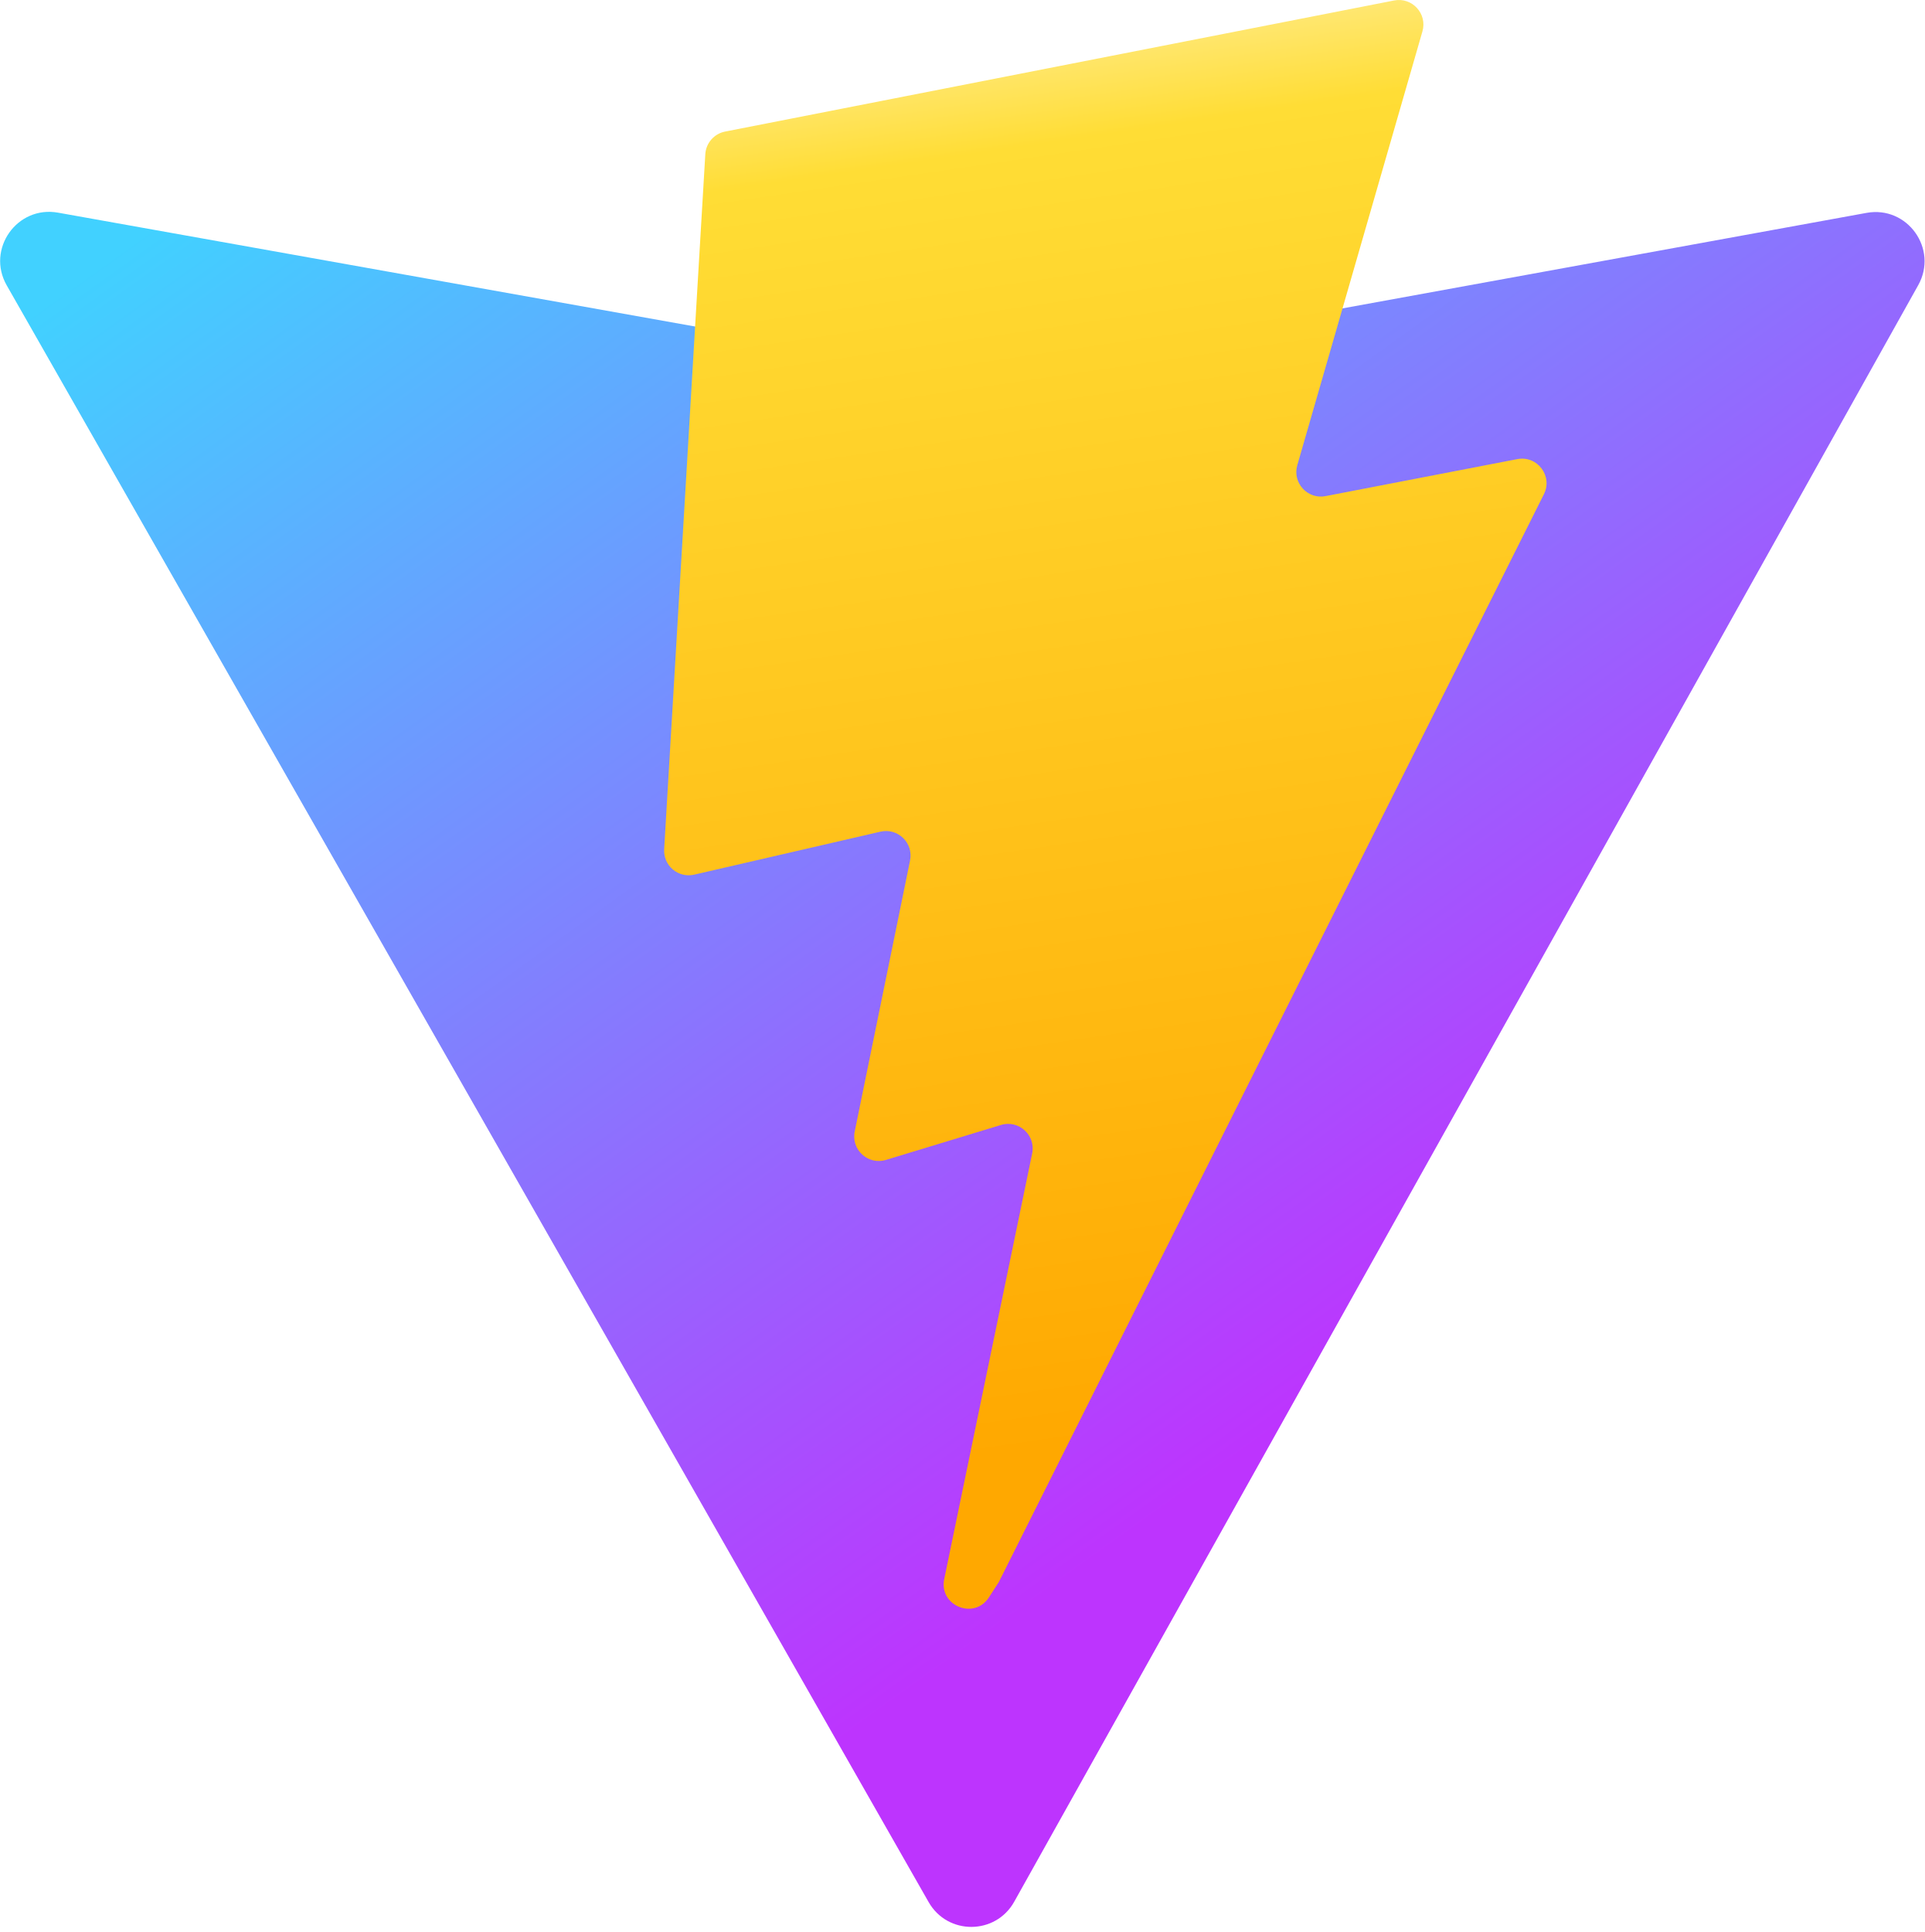
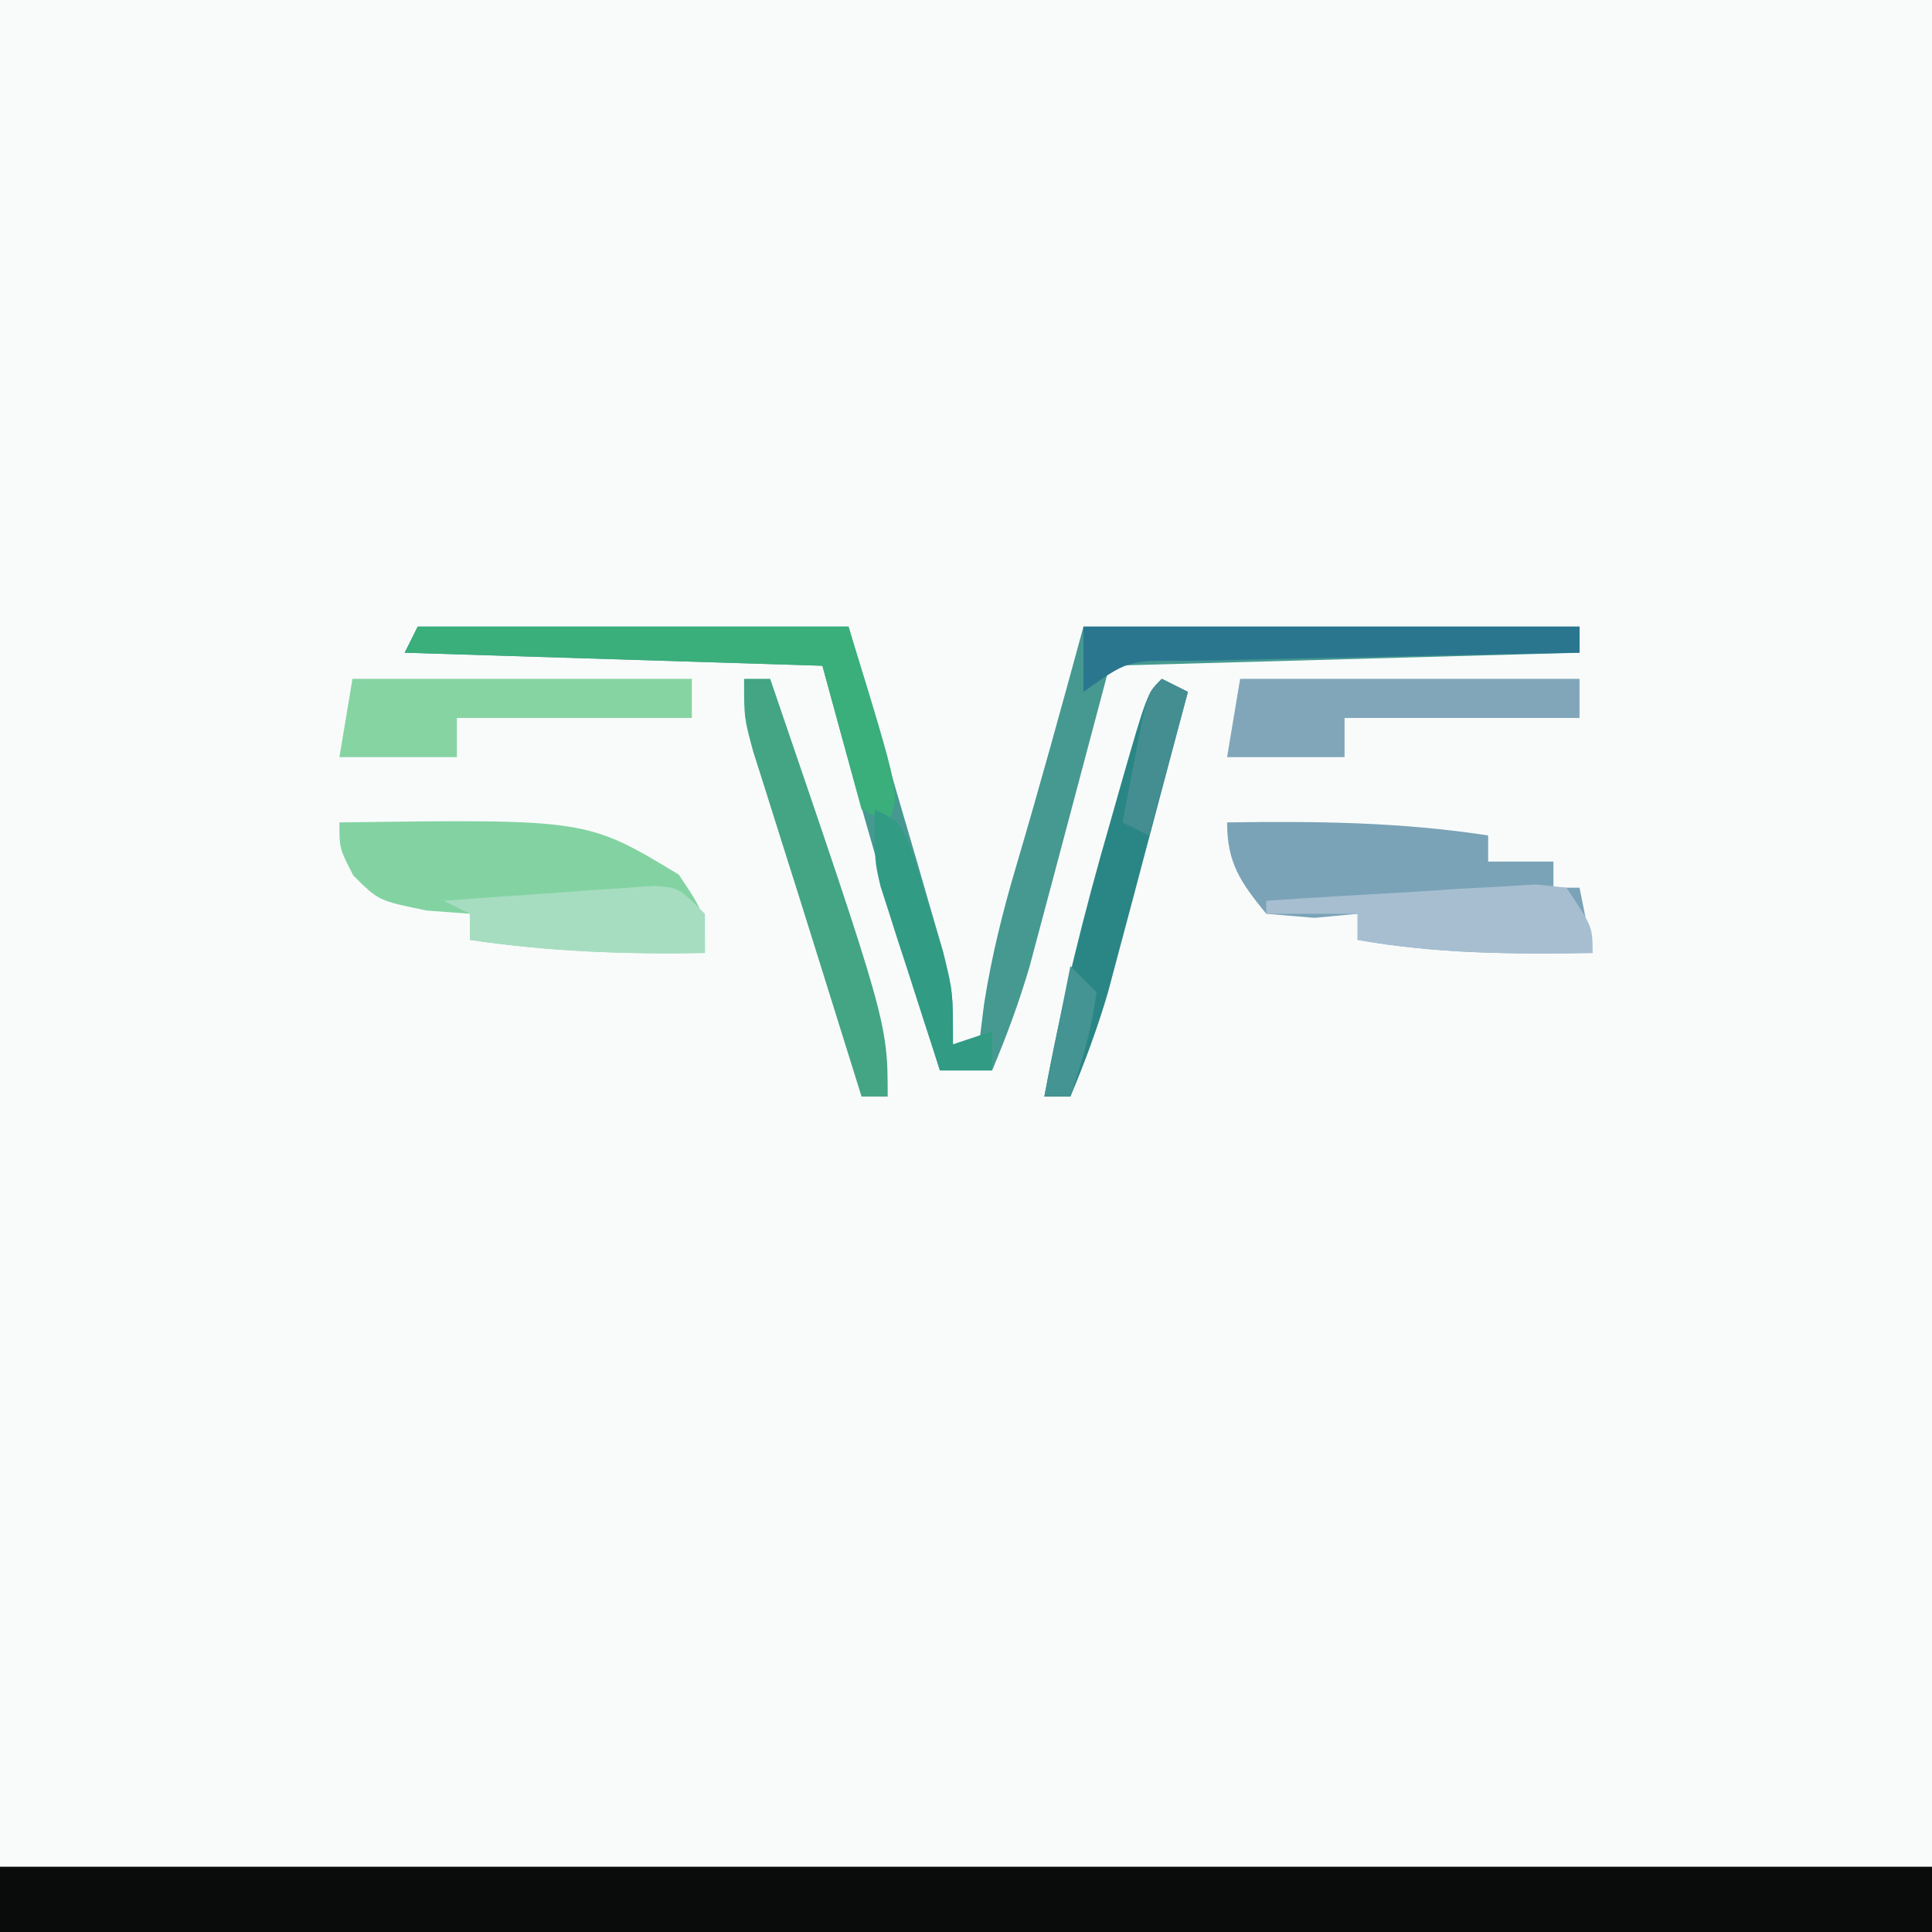
- <svg xmlns="http://www.w3.org/2000/svg" aria-hidden="true" role="img" class="iconify iconify--logos" width="31.88" height="32" preserveAspectRatio="xMidYMid meet" viewBox="0 0 256 257">
-   <defs>
-     <linearGradient id="IconifyId1813088fe1fbc01fb466" x1="-.828%" x2="57.636%" y1="7.652%" y2="78.411%">
-       <stop offset="0%" stop-color="#41D1FF" />
-       <stop offset="100%" stop-color="#BD34FE" />
-     </linearGradient>
-     <linearGradient id="IconifyId1813088fe1fbc01fb467" x1="43.376%" x2="50.316%" y1="2.242%" y2="89.03%">
-       <stop offset="0%" stop-color="#FFEA83" />
-       <stop offset="8.333%" stop-color="#FFDD35" />
-       <stop offset="100%" stop-color="#FFA800" />
-     </linearGradient>
-   </defs>
-   <path fill="url(#IconifyId1813088fe1fbc01fb466)" d="M255.153 37.938L134.897 252.976c-2.483 4.44-8.862 4.466-11.382.048L.875 37.958c-2.746-4.814 1.371-10.646 6.827-9.67l120.385 21.517a6.537 6.537 0 0 0 2.322-.004l117.867-21.483c5.438-.991 9.574 4.796 6.877 9.62Z" />
-   <path fill="url(#IconifyId1813088fe1fbc01fb467)" d="M185.432.063L96.44 17.501a3.268 3.268 0 0 0-2.634 3.014l-5.474 92.456a3.268 3.268 0 0 0 3.997 3.378l24.777-5.718c2.318-.535 4.413 1.507 3.936 3.838l-7.361 36.047c-.495 2.426 1.782 4.5 4.151 3.78l15.304-4.649c2.372-.72 4.652 1.36 4.15 3.788l-11.698 56.621c-.732 3.542 3.979 5.473 5.943 2.437l1.313-2.028l72.516-144.72c1.215-2.423-.88-5.186-3.54-4.672l-25.505 4.922c-2.396.462-4.435-1.77-3.759-4.114l16.646-57.705c.677-2.35-1.37-4.583-3.769-4.113Z" />
+ <svg xmlns="http://www.w3.org/2000/svg" version="1.1" width="148" height="148">
+   <path d="M0 0 C48.84 0 97.68 0 148 0 C148 48.84 148 97.68 148 148 C99.16 148 50.32 148 0 148 C0 99.16 0 50.32 0 0 Z " fill="#F9FBFB" transform="translate(0,0)" />
+   <path d="M0 0 C48.84 0 97.68 0 148 0 C148 1.65 148 3.3 148 5 C99.16 5 50.32 5 0 5 C0 3.35 0 1.7 0 0 Z " fill="#0A0B0B" transform="translate(0,143)" />
+   <path d="M0 0 C10.89 0 21.78 0 33 0 C34.32 4.537 35.64 9.075 37 13.75 C37.418 15.175 37.835 16.601 38.266 18.069 C38.59 19.196 38.915 20.323 39.25 21.484 C39.585 22.636 39.92 23.789 40.266 24.976 C41 28 41 28 41 32 C41.66 32 42.32 32 43 32 C43.126 30.984 43.253 29.968 43.383 28.922 C43.964 25.23 44.811 21.829 45.875 18.25 C47.667 12.183 49.334 6.11 51 0 C63.54 0 76.08 0 89 0 C89 0.66 89 1.32 89 2 C77.12 2.33 65.24 2.66 53 3 C50.783 11.331 50.783 11.331 48.573 19.663 C48.294 20.706 48.014 21.749 47.727 22.824 C47.444 23.887 47.161 24.95 46.87 26.046 C46.064 28.783 45.109 31.373 44 34 C42.68 34 41.36 34 40 34 C39.06 30.897 38.124 27.792 37.188 24.688 C36.926 23.826 36.665 22.964 36.396 22.076 C34.488 15.74 32.743 9.39 31 3 C20.44 2.67 9.88 2.34 -1 2 C-0.67 1.34 -0.34 0.68 0 0 Z " fill="#459990" transform="translate(32,48)" />
+   <path d="M0 0 C6.769 -0.102 13.303 -0.03 20 1 C20 1.66 20 2.32 20 3 C21.65 3 23.3 3 25 3 C25 3.66 25 4.32 25 5 C25.66 5 26.32 5 27 5 C27.33 6.65 27.66 8.3 28 10 C21.889 10.099 16.026 10.071 10 9 C10 8.34 10 7.68 10 7 C8.907 7.103 7.814 7.206 6.688 7.312 C4.862 7.158 4.862 7.158 3 7 C1.044 4.603 0 3.124 0 0 Z " fill="#7AA3B7" transform="translate(94,63)" />
+   <path d="M0 0 C18.96 -0.257 18.96 -0.257 26 4 C28 7 28 7 28 10 C21.889 10.113 16.048 9.896 10 9 C10 8.34 10 7.68 10 7 C8.907 6.918 7.814 6.835 6.688 6.75 C3 6 3 6 1.062 4.062 C0 2 0 2 0 0 Z " fill="#83D3A2" transform="translate(26,63)" />
+   <path d="M0 0 C8.58 0 17.16 0 26 0 C26 0.99 26 1.98 26 3 C20.06 3 14.12 3 8 3 C8 3.99 8 4.98 8 6 C5.03 6 2.06 6 -1 6 C-0.67 4.02 -0.34 2.04 0 0 Z " fill="#81A6BA" transform="translate(95,52)" />
+   <path d="M0 0 C8.58 0 17.16 0 26 0 C26 0.99 26 1.98 26 3 C20.06 3 14.12 3 8 3 C8 3.99 8 4.98 8 6 C5.03 6 2.06 6 -1 6 C-0.67 4.02 -0.34 2.04 0 0 Z " fill="#87D4A3" transform="translate(27,52)" />
+   <path d="M0 0 C10.89 0 21.78 0 33 0 C37 13 37 13 36 15 C35.34 14.67 34.68 14.34 34 14 C33.01 10.37 32.02 6.74 31 3 C20.44 2.67 9.88 2.34 -1 2 C-0.67 1.34 -0.34 0.68 0 0 Z " fill="#3AAE7B" transform="translate(32,48)" />
+   <path d="M0 0 C12.54 0 25.08 0 38 0 C38 0.66 38 1.32 38 2 C36.38 2.03 36.38 2.03 34.727 2.06 C30.727 2.136 26.728 2.225 22.729 2.317 C20.997 2.356 19.264 2.391 17.532 2.422 C15.044 2.467 12.557 2.525 10.07 2.586 C9.293 2.597 8.516 2.609 7.715 2.621 C3.393 2.588 3.393 2.588 0 5 C0 3.35 0 1.7 0 0 Z " fill="#2B768F" transform="translate(83,48)" />
+   <path d="M0 0 C2 3 2 3 2 5 C-4.111 5.099 -9.974 5.071 -16 4 C-16 3.34 -16 2.68 -16 2 C-18.31 2 -20.62 2 -23 2 C-23 1.67 -23 1.34 -23 1 C-19.21 0.746 -15.418 0.526 -11.625 0.312 C-10.545 0.24 -9.465 0.167 -8.352 0.092 C-7.32 0.037 -6.289 -0.018 -5.227 -0.074 C-4.273 -0.132 -3.32 -0.189 -2.338 -0.249 C-1.567 -0.167 -0.795 -0.085 0 0 Z " fill="#A7BED1" transform="translate(120,68)" />
+   <path d="M0 0 C0.66 0 1.32 0 2 0 C11 26.336 11 26.336 11 32 C10.34 32 9.68 32 9 32 C7.791 28.139 6.583 24.277 5.379 20.414 C4.519 17.656 3.652 14.901 2.777 12.148 C2.418 11.006 2.058 9.864 1.688 8.688 C1.361 7.66 1.035 6.633 0.699 5.574 C0 3 0 3 0 0 Z " fill="#43A584" transform="translate(57,52)" />
+   <path d="M0 0 C0 0.99 0 1.98 0 3 C-6.111 3.113 -11.952 2.896 -18 2 C-18 1.34 -18 0.68 -18 0 C-18.66 -0.33 -19.32 -0.66 -20 -1 C-17.042 -1.221 -14.084 -1.427 -11.125 -1.625 C-10.283 -1.689 -9.441 -1.754 -8.574 -1.82 C-7.366 -1.898 -7.366 -1.898 -6.133 -1.977 C-5.017 -2.055 -5.017 -2.055 -3.879 -2.135 C-2 -2 -2 -2 0 0 Z " fill="#A6DDC1" transform="translate(54,70)" />
+   <path d="M0 0 C0.66 0.33 1.32 0.66 2 1 C0.88 5.231 -0.247 9.459 -1.375 13.688 C-1.692 14.886 -2.009 16.084 -2.336 17.318 C-2.645 18.475 -2.955 19.632 -3.273 20.824 C-3.556 21.887 -3.839 22.95 -4.13 24.046 C-4.936 26.783 -5.891 29.373 -7 32 C-7.66 32 -8.32 32 -9 32 C-7.69 24.856 -5.96 17.911 -3.938 10.938 C-3.669 9.989 -3.4 9.041 -3.123 8.064 C-1.13 1.13 -1.13 1.13 0 0 Z " fill="#2A8685" transform="translate(89,52)" />
+   <path d="M0 0 C2 1 2 1 3.07 3.801 C3.418 4.96 3.766 6.119 4.125 7.312 C4.478 8.464 4.831 9.615 5.195 10.801 C6 14 6 14 6 18 C6.99 17.67 7.98 17.34 9 17 C9 17.99 9 18.98 9 20 C7.68 20 6.36 20 5 20 C4.16 17.419 3.327 14.835 2.5 12.25 C2.262 11.52 2.023 10.791 1.777 10.039 C1.552 9.33 1.326 8.621 1.094 7.891 C0.884 7.241 0.675 6.592 0.459 5.923 C0 4 0 4 0 0 Z " fill="#319B84" transform="translate(67,62)" />
+   <path d="M0 0 C0.66 0.33 1.32 0.66 2 1 C0.515 6.445 0.515 6.445 -1 12 C-1.66 11.67 -2.32 11.34 -3 11 C-2.692 9.353 -2.379 7.708 -2.062 6.062 C-1.888 5.146 -1.714 4.229 -1.535 3.285 C-1 1 -1 1 0 0 Z " fill="#448E92" transform="translate(89,52)" />
+   <path d="M0 0 C0.66 0.66 1.32 1.32 2 2 C1.637 4.83 0.903 7.291 0 10 C-0.66 10 -1.32 10 -2 10 C-1.34 6.7 -0.68 3.4 0 0 Z " fill="#439492" transform="translate(82,74)" />
</svg>
